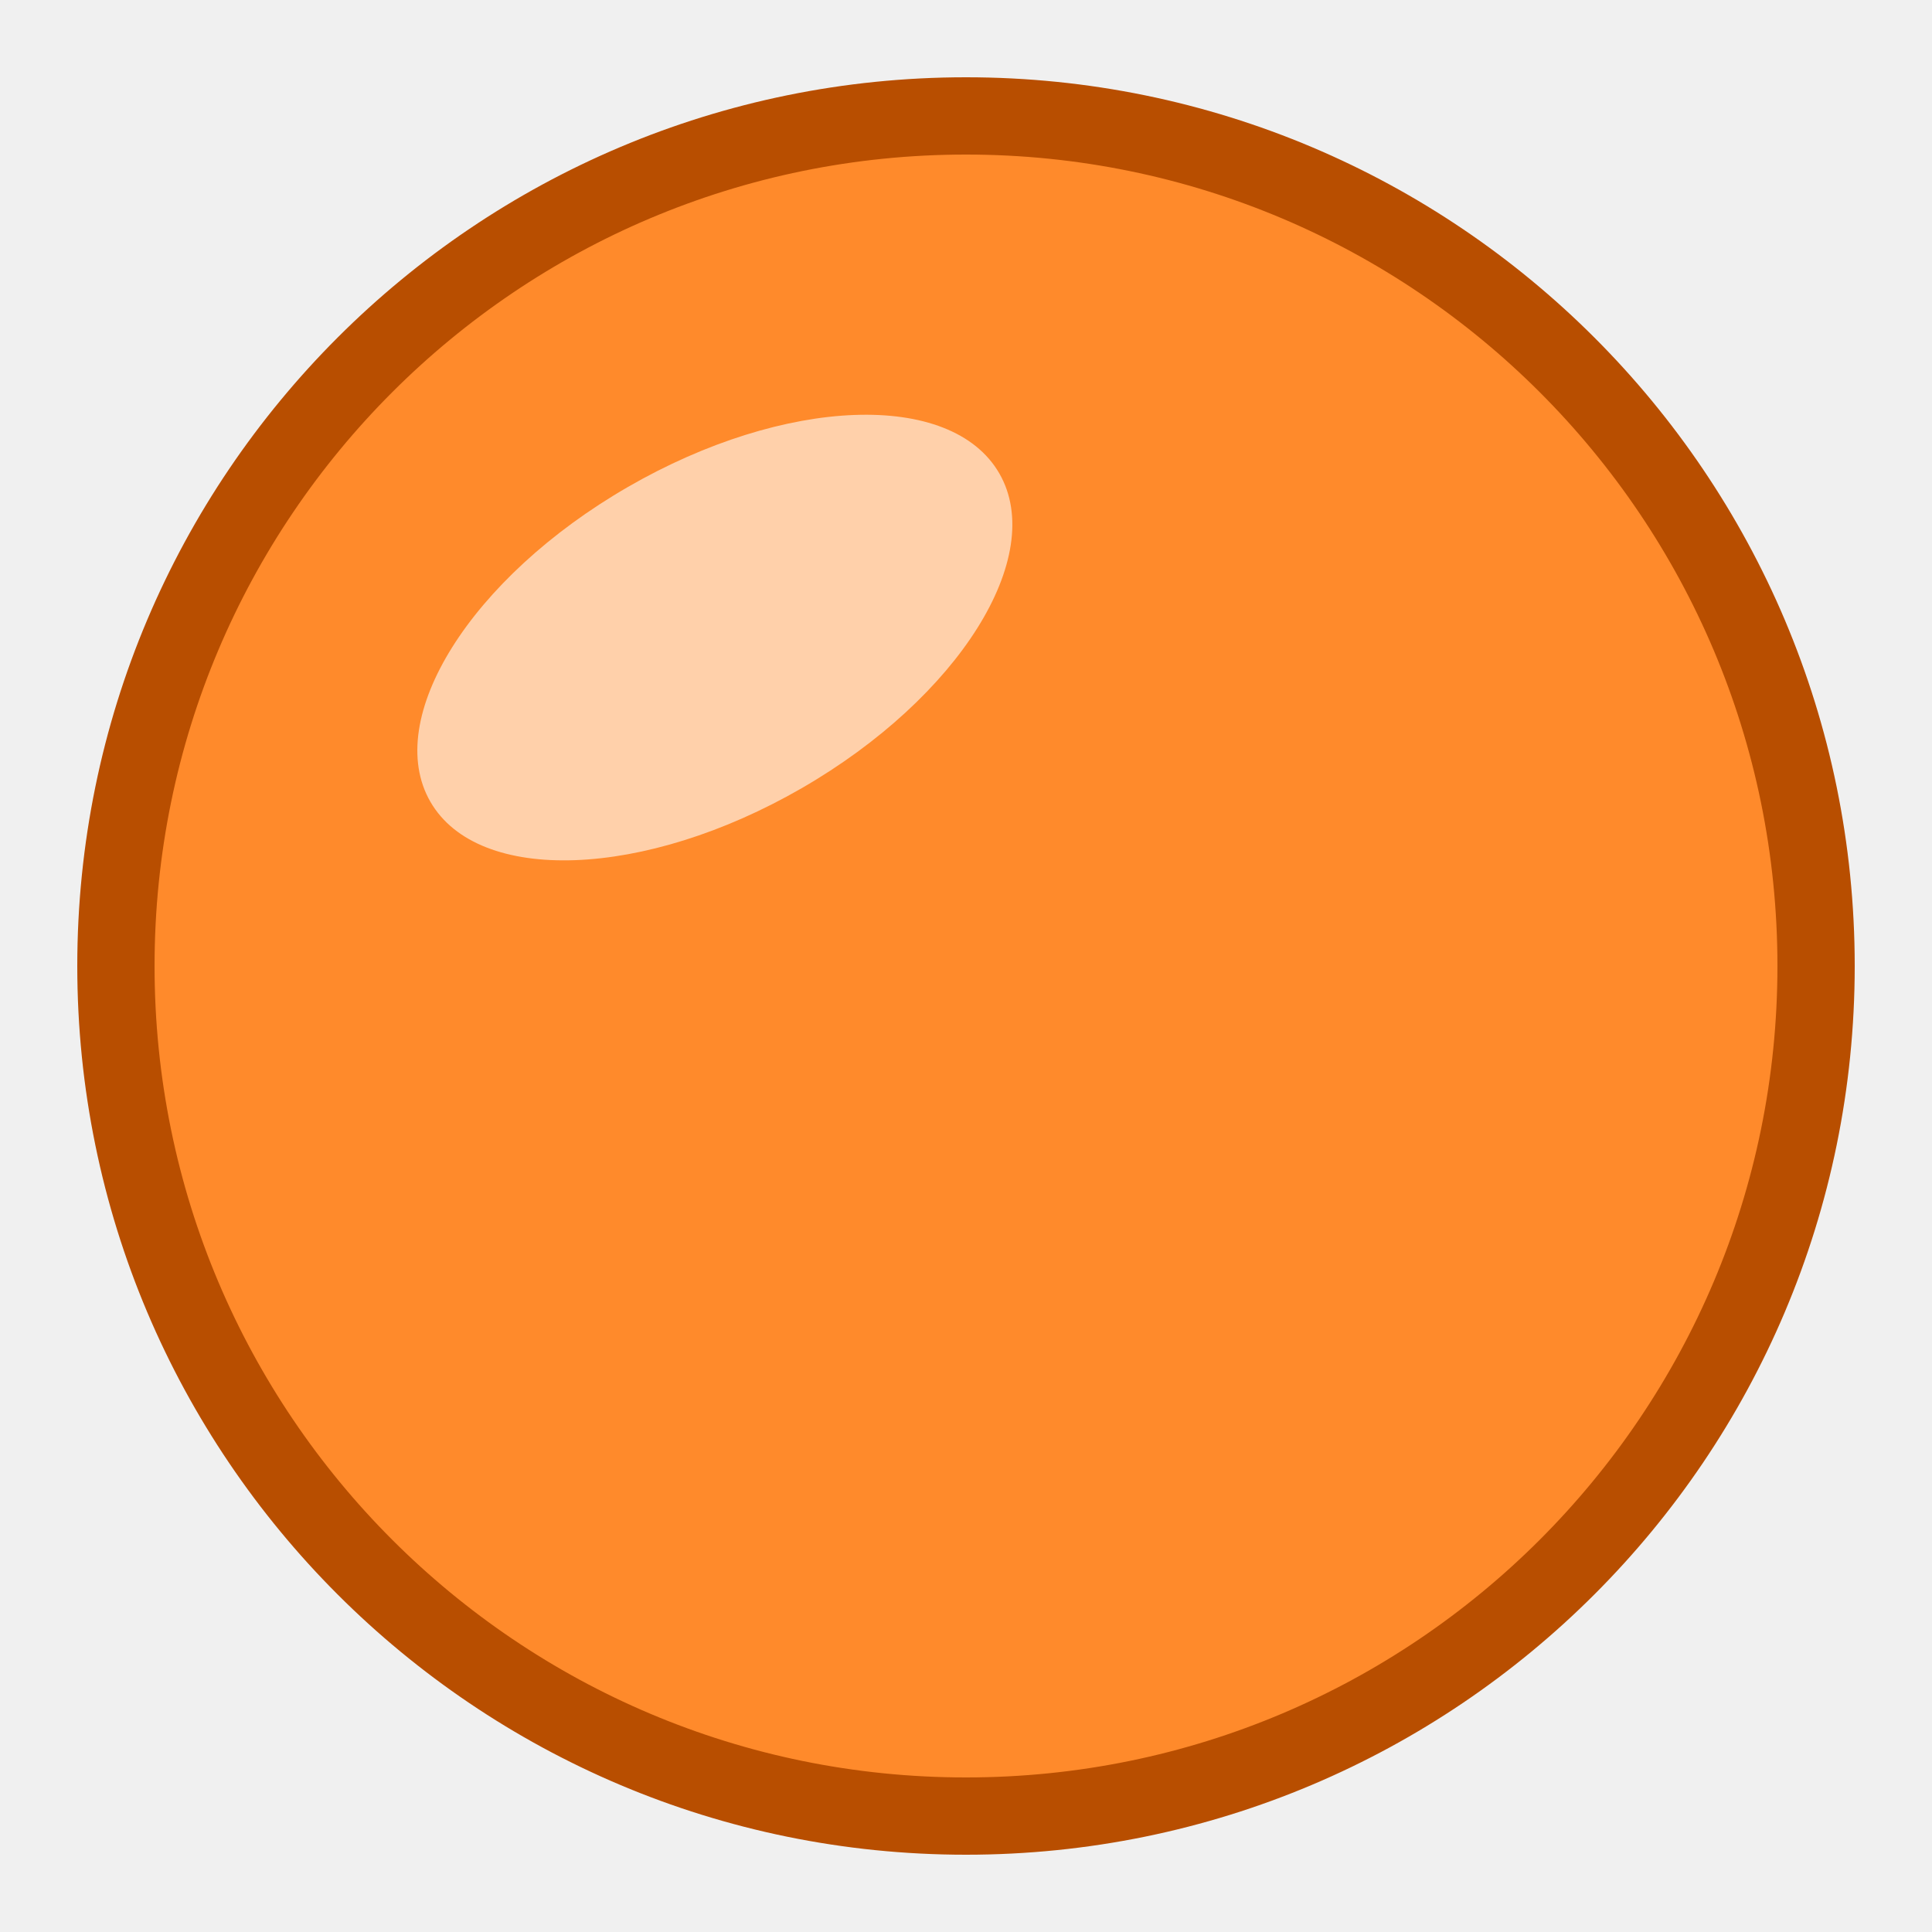
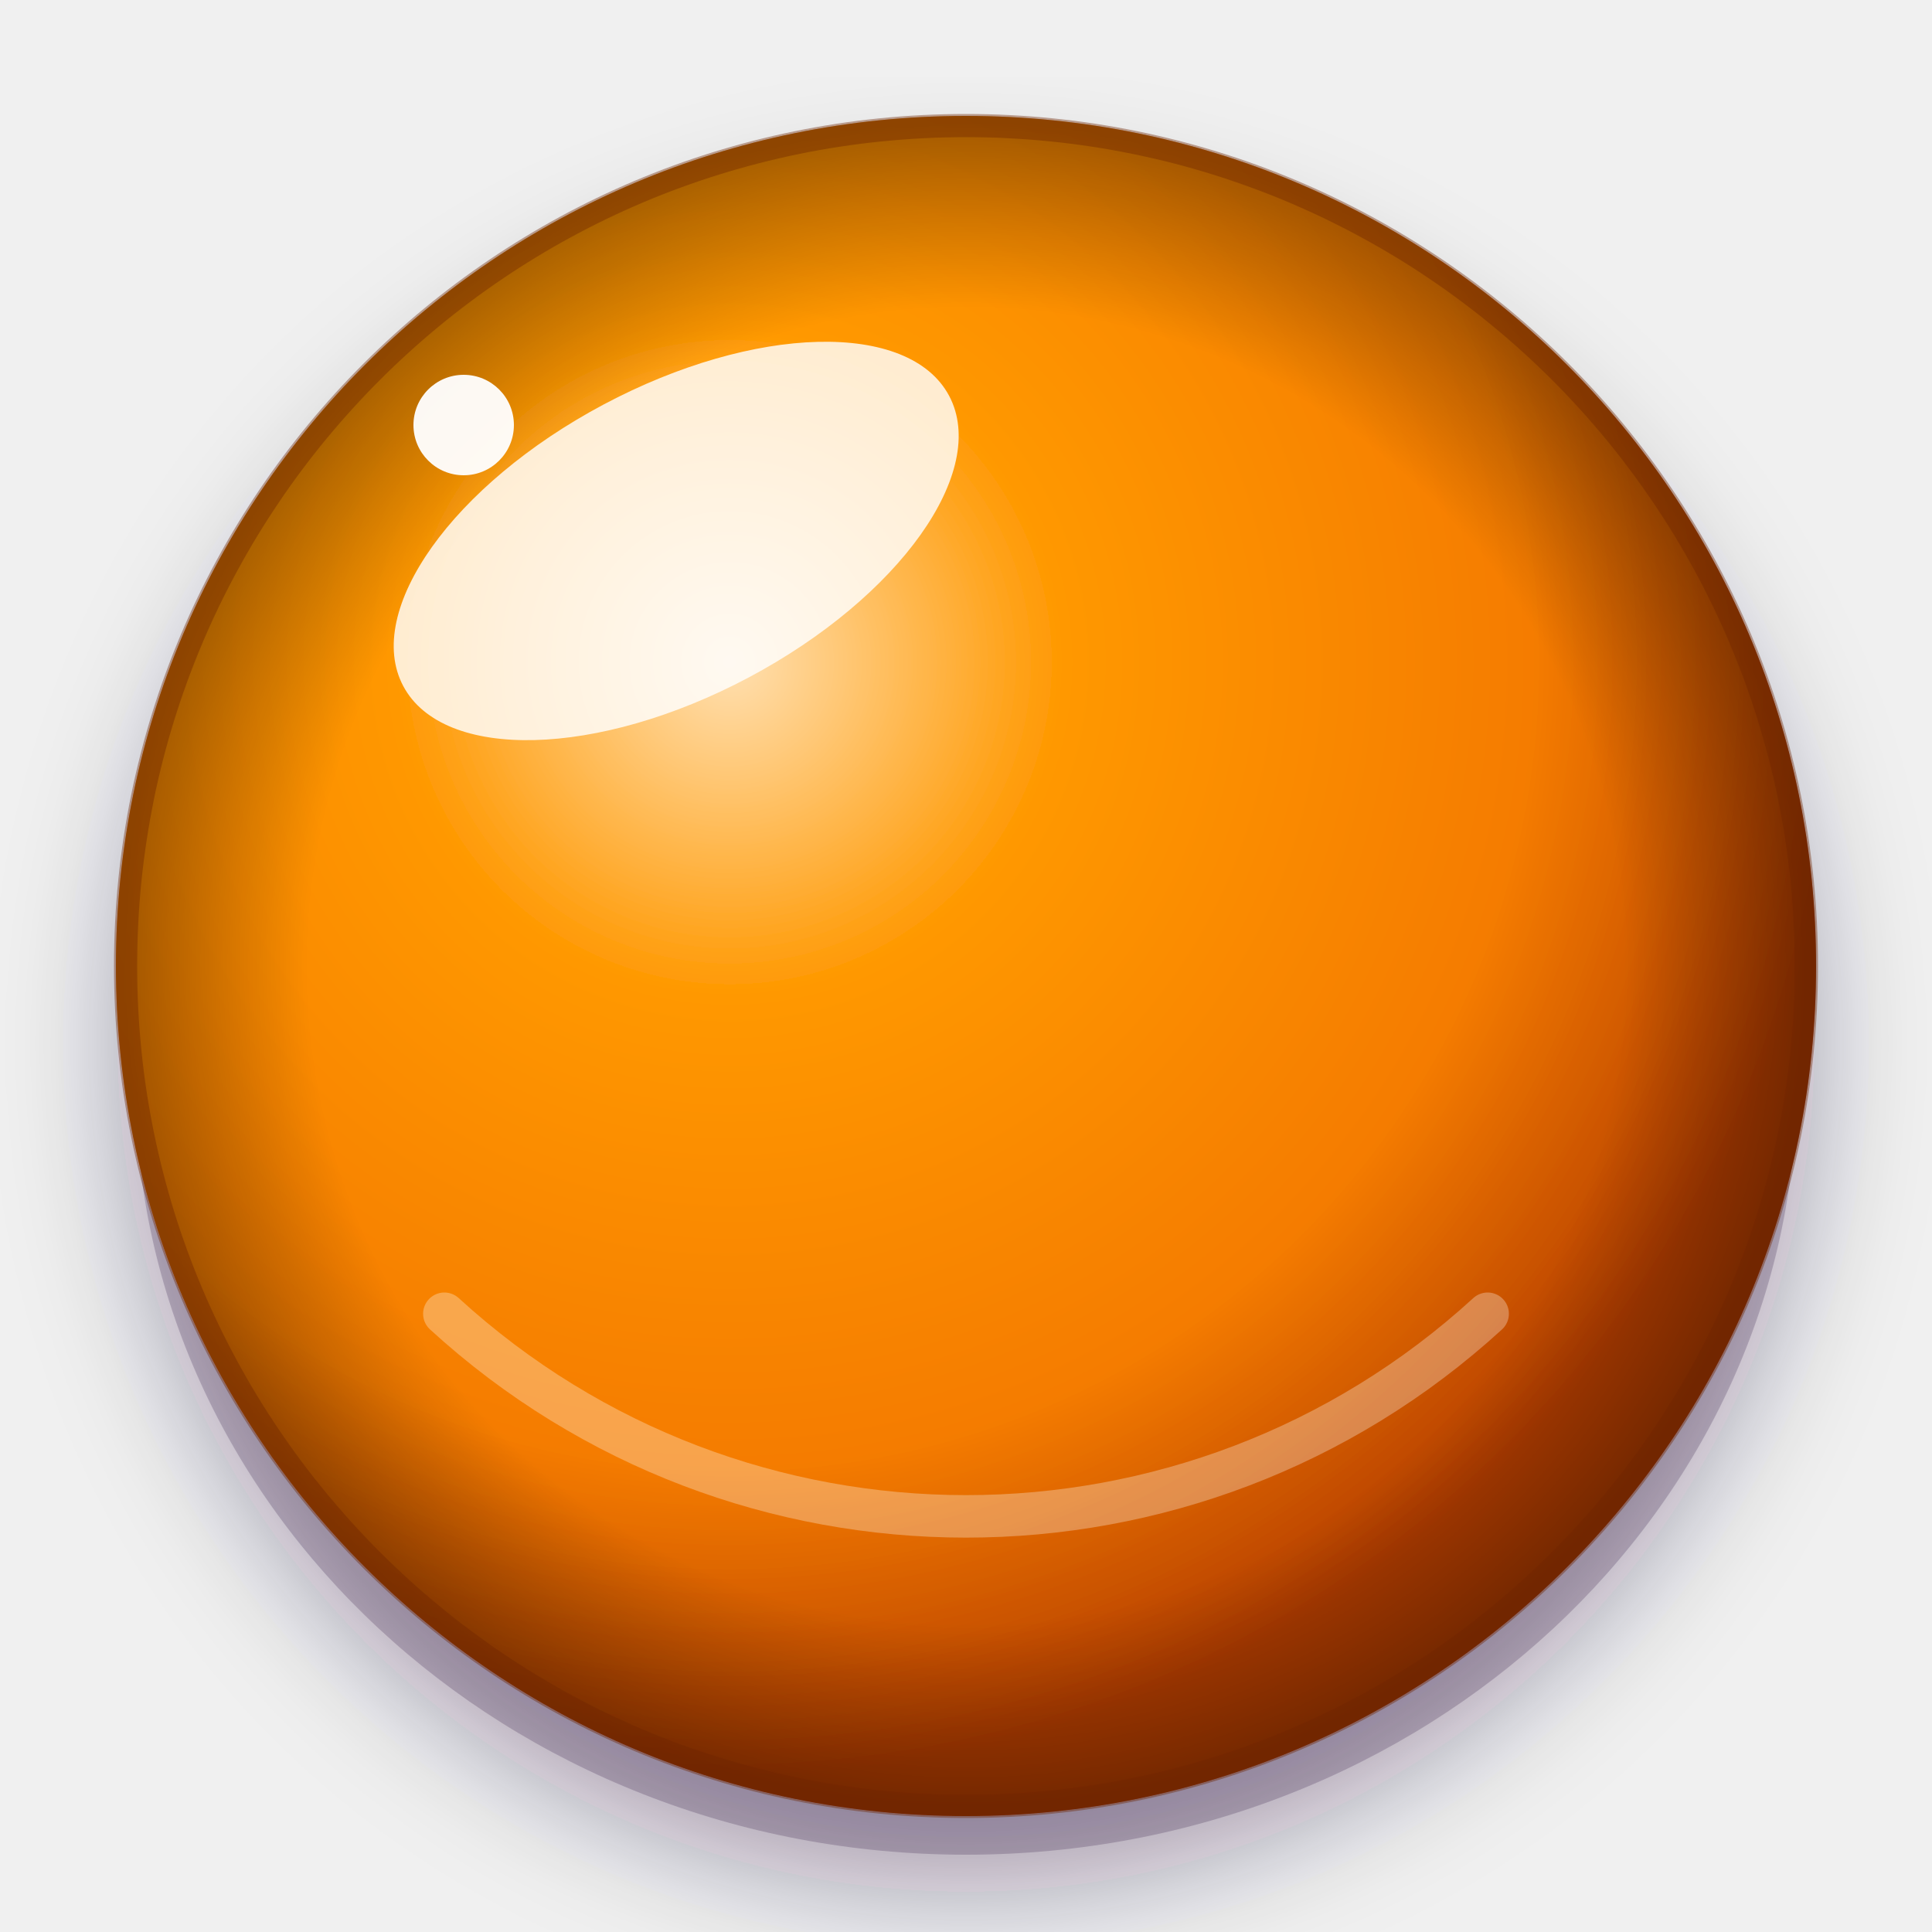
- <svg xmlns="http://www.w3.org/2000/svg" viewBox="0 0 100 100" width="200" height="200">
+ <svg xmlns="http://www.w3.org/2000/svg" viewBox="0 0 100 100" width="120" height="120">
  <defs>
-     <linearGradient id="r" x1="0" y1="0" x2="1" y2="1">
-       <stop offset="0" stop-color="#F0364B" />
-       <stop offset=".25" stop-color="#FFD93D" />
-       <stop offset=".5" stop-color="#38C964" />
-       <stop offset=".75" stop-color="#3D8BFF" />
-       <stop offset="1" stop-color="#9B5DE5" />
-     </linearGradient>
+     <radialGradient id="gemGrad" cx="36%" cy="32%" r="66%">
+       <stop offset="0%" stop-color="#FFE0B2" />
+       <stop offset="30%" stop-color="#FF9800" />
+       <stop offset="72%" stop-color="#F57C00" />
+       <stop offset="100%" stop-color="#B23C00" />
+     </radialGradient>
+     <radialGradient id="rimShadow" cx="50%" cy="50%" r="50%">
+       <stop offset="78%" stop-color="#000000" stop-opacity="0" />
+       <stop offset="100%" stop-color="#000000" stop-opacity="0.35" />
+     </radialGradient>
+     <filter id="gemShadow" x="-20%" y="-20%" width="140%" height="140%">
+       <feDropShadow dx="0" dy="4" stdDeviation="3" flood-color="#1D0533" flood-opacity="0.32" />
+     </filter>
  </defs>
-   <circle cx="50" cy="50" r="44" fill="#FF8A2B" stroke="#B84E00" stroke-width="4" />
-   <ellipse cx="37" cy="33" rx="17" ry="9" fill="#fff" opacity=".6" transform="rotate(-30 37 33)" />
+   <ellipse cx="50" cy="56" rx="43" ry="40" fill="#1B022E" opacity="0.2" />
+   <circle cx="50" cy="50" r="44" fill="url(#gemGrad)" filter="url(#gemShadow)" />
+   <circle cx="50" cy="50" r="44" fill="url(#rimShadow)" />
+   <circle cx="50" cy="50" r="43.5" fill="none" stroke="#6D2400" stroke-width="1.2" opacity="0.4" />
+   <path d="M 23 68 A 40 40 0 0 0 77 68" fill="none" stroke="#ffffff" stroke-width="2.2" stroke-linecap="round" opacity="0.3" />
+   <ellipse cx="35" cy="28" rx="16" ry="8" fill="#ffffff" opacity="0.82" transform="rotate(-28 35 28)" />
+   <circle cx="24" cy="22" r="2.6" fill="#ffffff" opacity="0.95" />
</svg>
